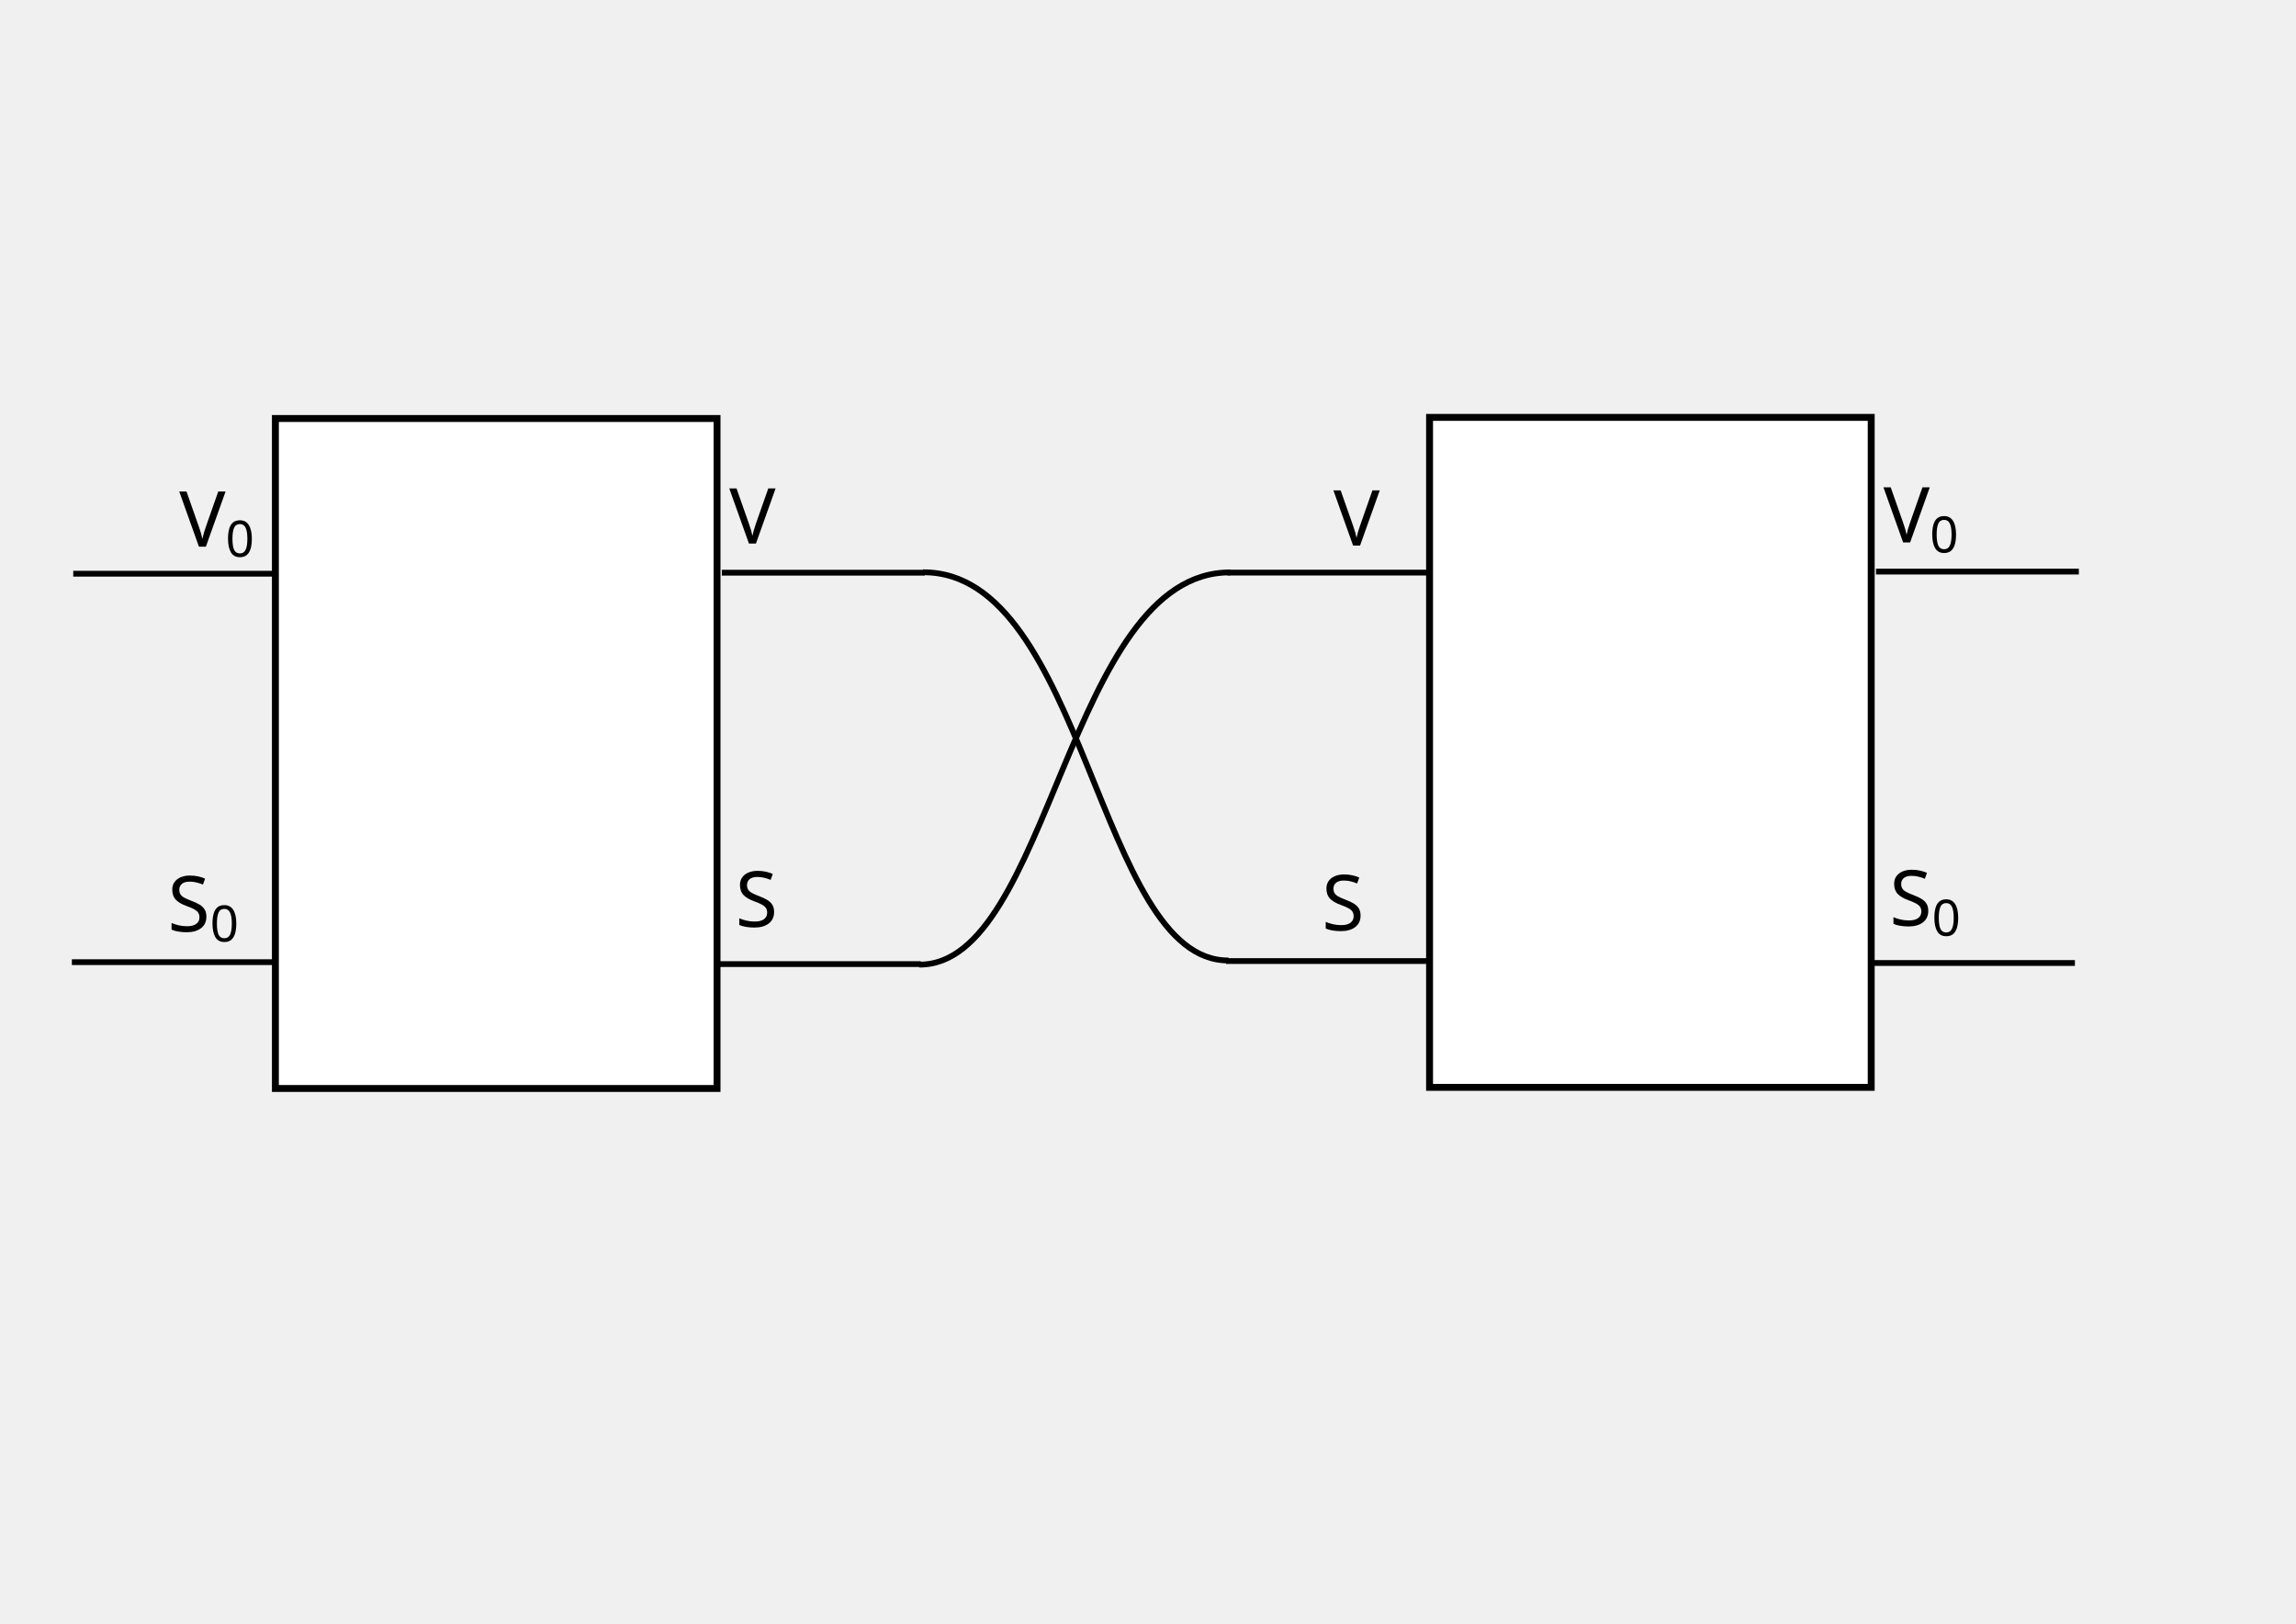
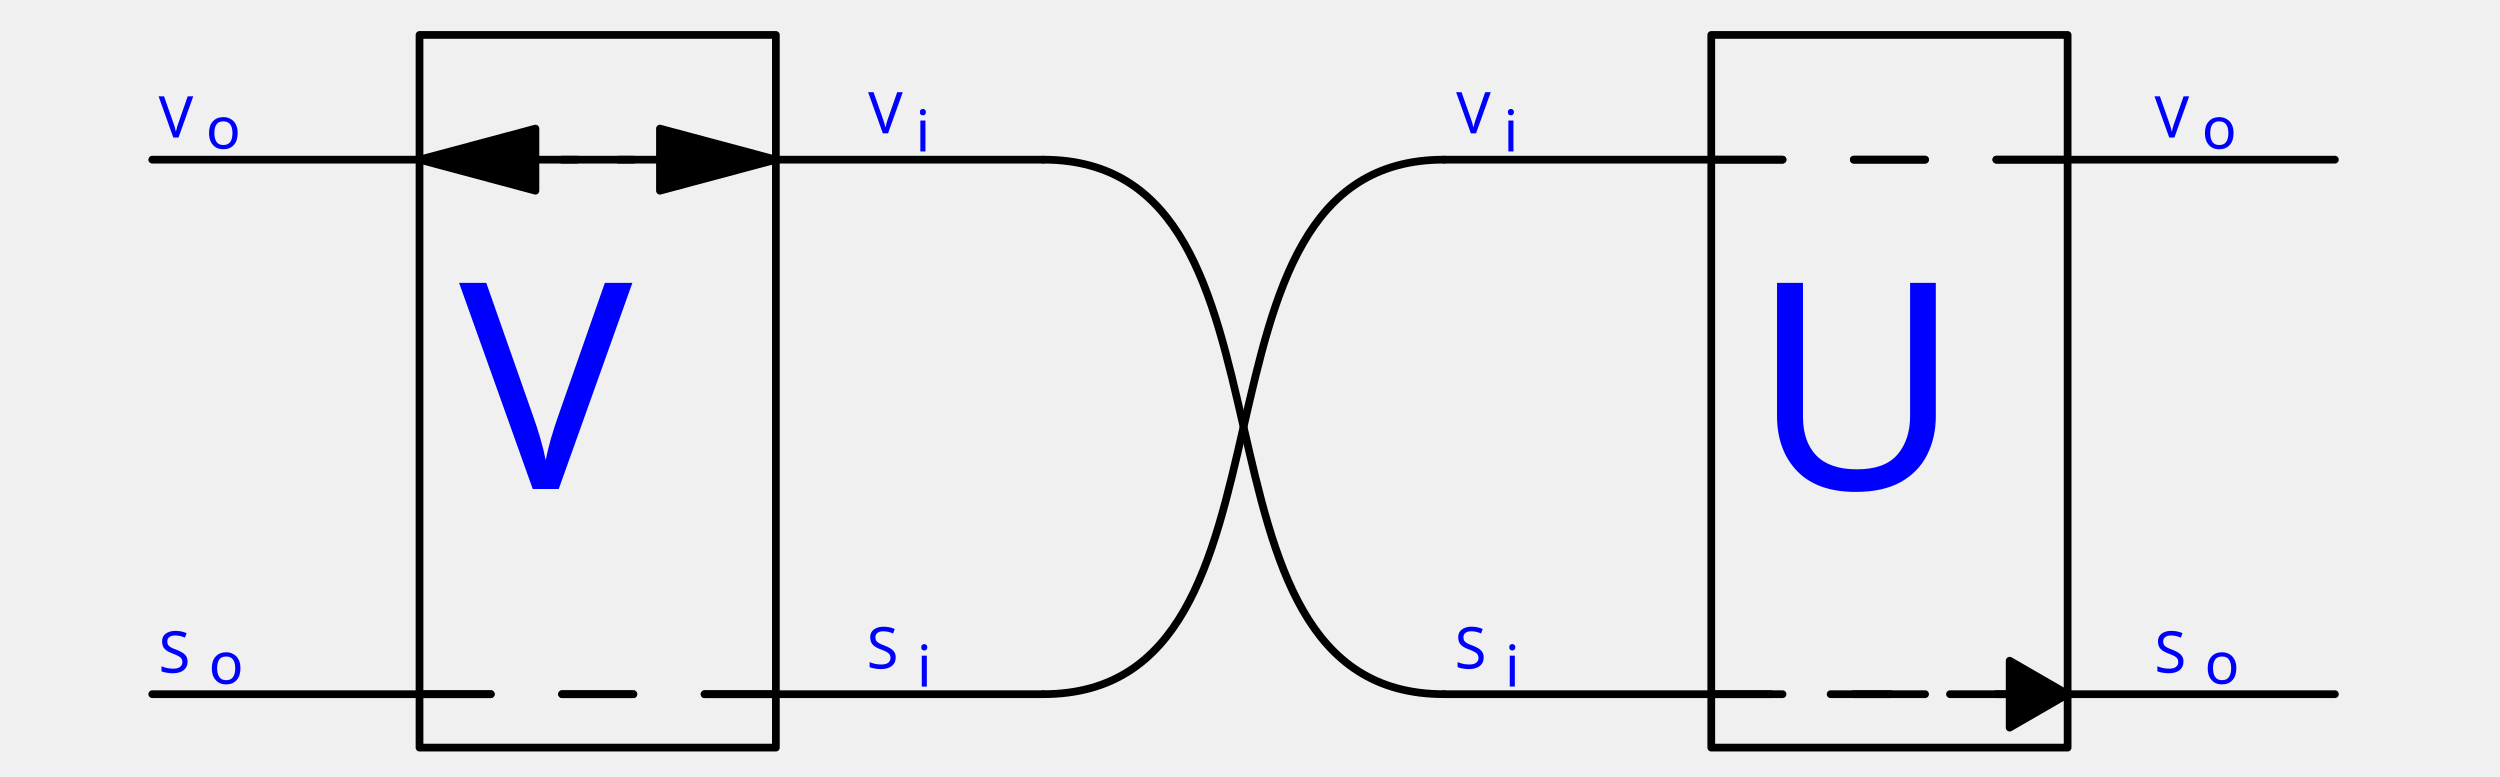
- <svg xmlns="http://www.w3.org/2000/svg" width="297mm" height="210mm" id="svg3102" version="1.1">
-   <defs id="defs3104" />
-   <g id="layer1">
-     <rect id="rect2985-1-3" width="215.922" height="327.498" x="134.639" y="204.57" style="fill:#ffffff;stroke:#000000;stroke-width:3.378;stroke-miterlimit:4;stroke-opacity:1;stroke-dasharray:none" />
-     <flowRoot xml:space="preserve" id="flowRoot3755-7-8" style="font-size:40px;font-style:normal;font-weight:normal;line-height:125%;letter-spacing:0px;word-spacing:0px;fill:#0000ff;fill-opacity:1;stroke:none;font-family:Sans" transform="matrix(3.435215,0,0,3.435215,-484.4062,-540.0027)">
-       <flowRegion id="flowRegion3757-4-7">
-         <rect id="rect3759-0-4" width="105.056" height="130.31" x="197.99" y="247.271" style="fill:#0000ff" />
-       </flowRegion>
-       <flowPara id="flowPara3761-9-2">V</flowPara>
-     </flowRoot>
-     <g transform="matrix(0.9440605,0,0,0.9440605,-21.88425,111.373)" id="g3811-4-7">
-       <path style="fill:none;stroke:#000000;stroke-width:3.001;stroke-linecap:butt;stroke-linejoin:miter;stroke-miterlimit:4;stroke-opacity:1;stroke-dasharray:none" d="m 396.99,178.56 105.056,0" id="path3770-8-7" />
-       <path style="fill:none;stroke:#000000;stroke-width:3;stroke-linecap:butt;stroke-linejoin:miter;stroke-miterlimit:4;stroke-opacity:1;stroke-dasharray:none" d="m 61.114,179.085 105.056,0" id="path3770-7-8-9" />
+ <svg xmlns="http://www.w3.org/2000/svg" id="svg4483" version="1.1" width="404.33" height="125.54" xml:space="preserve">
+   <defs id="defs4487" />
+   <g id="g4491" transform="matrix(1.25,0,0,-1.25,0,125.54)">
+     <g id="g4493" transform="matrix(0.1,0,0,0.1,16,3.2)">
+       <path d="m 382.797,5 461.059,0 0,922.121 -461.059,0 0,-922.121 z" style="fill:none;stroke:#000000;stroke-width:9.998;stroke-linecap:round;stroke-linejoin:round;stroke-miterlimit:10;stroke-opacity:1;stroke-dasharray:none" id="path4495" />
+       <path d="m 37,74.16 345.797,0" style="fill:none;stroke:#000000;stroke-width:9.998;stroke-linecap:round;stroke-linejoin:round;stroke-miterlimit:10;stroke-opacity:1;stroke-dasharray:none" id="path4497" />
+       <path d="m 37,765.75 345.797,0" style="fill:none;stroke:#000000;stroke-width:9.998;stroke-linecap:round;stroke-linejoin:round;stroke-miterlimit:10;stroke-opacity:1;stroke-dasharray:none" id="path4499" />
+       <path d="m 382.797,74.16 461.058,0" style="fill:none;stroke:#000000;stroke-width:9.998;stroke-linecap:round;stroke-linejoin:round;stroke-miterlimit:10;stroke-opacity:1;stroke-dasharray:92.212, 92.212;stroke-dashoffset:0" id="path4501" />
+       <path d="m 382.797,765.75 461.058,0" style="fill:none;stroke:#000000;stroke-width:9.998;stroke-linecap:round;stroke-linejoin:round;stroke-miterlimit:10;stroke-opacity:1;stroke-dasharray:92.212, 92.212;stroke-dashoffset:0" id="path4503" />
+       <path d="m 843.855,74.16 345.795,0" style="fill:none;stroke:#000000;stroke-width:9.998;stroke-linecap:round;stroke-linejoin:round;stroke-miterlimit:10;stroke-opacity:1;stroke-dasharray:none" id="path4505" />
+       <path d="m 843.855,765.75 345.795,0" style="fill:none;stroke:#000000;stroke-width:9.998;stroke-linecap:round;stroke-linejoin:round;stroke-miterlimit:10;stroke-opacity:1;stroke-dasharray:none" id="path4507" />
+       <path d="m 843.855,74.16 -461.058,0" style="fill:none;stroke:#000000;stroke-width:9.998;stroke-linecap:round;stroke-linejoin:round;stroke-miterlimit:10;stroke-opacity:1;stroke-dasharray:92.212, 92.212;stroke-dashoffset:0" id="path4509" />
+       <path d="m 693.891,765.75 -161.129,0" style="fill:none;stroke:#000000;stroke-width:9.998;stroke-linecap:round;stroke-linejoin:round;stroke-miterlimit:10;stroke-opacity:1;stroke-dasharray:53.71, 53.71;stroke-dashoffset:0" id="path4511" />
+       <path d="m 843.855,765.75 -149.964,40.184 0,-80.368 149.964,40.184" style="fill:#000000;fill-opacity:1;fill-rule:nonzero;stroke:none" id="path4513" />
+       <path d="m 843.855,765.75 -149.964,40.184 0,-80.368 149.964,40.184 z" style="fill:none;stroke:#000000;stroke-width:9.998;stroke-linecap:round;stroke-linejoin:round;stroke-miterlimit:10;stroke-opacity:1;stroke-dasharray:none" id="path4515" />
+       <path d="m 382.797,765.75 149.965,-40.184 0,80.368 -149.965,-40.184" style="fill:#000000;fill-opacity:1;fill-rule:nonzero;stroke:none" id="path4517" />
+       <path d="m 382.797,765.75 149.965,-40.184 0,80.368 -149.965,-40.184 z" style="fill:none;stroke:#000000;stroke-width:9.998;stroke-linecap:round;stroke-linejoin:round;stroke-miterlimit:10;stroke-opacity:1;stroke-dasharray:none" id="path4519" />
+       <path d="m 2054.14,5 461.059,0 0,922.121 -461.059,0 0,-922.121 z" style="fill:none;stroke:#000000;stroke-width:9.998;stroke-linecap:round;stroke-linejoin:round;stroke-miterlimit:10;stroke-opacity:1;stroke-dasharray:none" id="path4521" />
+       <path d="m 1708.35,74.16 345.79,0" style="fill:none;stroke:#000000;stroke-width:9.998;stroke-linecap:round;stroke-linejoin:round;stroke-miterlimit:10;stroke-opacity:1;stroke-dasharray:none" id="path4523" />
+       <path d="m 1708.35,765.75 345.79,0" style="fill:none;stroke:#000000;stroke-width:9.998;stroke-linecap:round;stroke-linejoin:round;stroke-miterlimit:10;stroke-opacity:1;stroke-dasharray:none" id="path4525" />
+       <path d="m 2054.14,74.16 461.06,0" style="fill:none;stroke:#000000;stroke-width:9.998;stroke-linecap:round;stroke-linejoin:round;stroke-miterlimit:10;stroke-opacity:1;stroke-dasharray:92.212, 92.212;stroke-dashoffset:0" id="path4527" />
+       <path d="m 2054.14,765.75 461.06,0" style="fill:none;stroke:#000000;stroke-width:9.998;stroke-linecap:round;stroke-linejoin:round;stroke-miterlimit:10;stroke-opacity:1;stroke-dasharray:92.212, 92.212;stroke-dashoffset:0" id="path4529" />
+       <path d="m 2515.2,74.16 345.8,0" style="fill:none;stroke:#000000;stroke-width:9.998;stroke-linecap:round;stroke-linejoin:round;stroke-miterlimit:10;stroke-opacity:1;stroke-dasharray:none" id="path4531" />
+       <path d="m 2515.2,765.75 345.8,0" style="fill:none;stroke:#000000;stroke-width:9.998;stroke-linecap:round;stroke-linejoin:round;stroke-miterlimit:10;stroke-opacity:1;stroke-dasharray:none" id="path4533" />
+       <path d="m 2440.22,74.16 -386.08,0" style="fill:none;stroke:#000000;stroke-width:9.998;stroke-linecap:round;stroke-linejoin:round;stroke-miterlimit:10;stroke-opacity:1;stroke-dasharray:77.216, 77.216;stroke-dashoffset:0" id="path4535" />
+       <path d="m 2515.2,74.16 -74.98,43.289 0,-86.582 74.98,43.293" style="fill:#000000;fill-opacity:1;fill-rule:nonzero;stroke:none" id="path4537" />
+       <path d="m 2515.2,74.16 -74.98,43.289 0,-86.582 74.98,43.293 z" style="fill:none;stroke:#000000;stroke-width:9.998;stroke-linecap:round;stroke-linejoin:round;stroke-miterlimit:10;stroke-opacity:1;stroke-dasharray:none" id="path4539" />
+       <path d="m 2515.2,765.75 -461.06,0" style="fill:none;stroke:#000000;stroke-width:9.998;stroke-linecap:round;stroke-linejoin:round;stroke-miterlimit:10;stroke-opacity:1;stroke-dasharray:92.212, 92.212;stroke-dashoffset:0" id="path4541" />
+       <path d="m 1189.65,74.16 c 360.21,0 158.49,691.59 518.7,691.59" style="fill:none;stroke:#000000;stroke-width:9.998;stroke-linecap:round;stroke-linejoin:round;stroke-miterlimit:10;stroke-opacity:1;stroke-dasharray:none" id="path4543" />
+       <path d="m 1189.65,765.75 c 360.21,0 158.49,-691.59 518.7,-691.59" style="fill:none;stroke:#000000;stroke-width:9.998;stroke-linecap:round;stroke-linejoin:round;stroke-miterlimit:10;stroke-opacity:1;stroke-dasharray:none" id="path4545" />
+       <g id="g4547" transform="matrix(10,0,0,10,32,0)">
+         <text transform="matrix(1,0,0,-1,1.31992,10.2)" id="text4549">
+           <tspan style="font-size:7.472px;font-variant:normal;font-weight:normal;writing-mode:lr-tb;fill:#0000ff;fill-opacity:1;fill-rule:nonzero;stroke:none;font-family:CMMI5;-inkscape-font-specification:CMMI5" x="0" y="0" id="tspan4551">S</tspan>
+           <tspan style="font-size:7.472px;font-variant:normal;font-weight:normal;writing-mode:lr-tb;fill:#0000ff;fill-opacity:1;fill-rule:nonzero;stroke:none;font-family:CMMI5;-inkscape-font-specification:CMMI5" x="6.48" y="1.44" id="tspan4553">o</tspan>
+           <tspan style="font-size:7.472px;font-variant:normal;font-weight:normal;writing-mode:lr-tb;fill:#0000ff;fill-opacity:1;fill-rule:nonzero;stroke:none;font-family:CMMI5;-inkscape-font-specification:CMMI5" x="0" y="-69.24" id="tspan4555">V</tspan>
+           <tspan style="font-size:7.472px;font-variant:normal;font-weight:normal;writing-mode:lr-tb;fill:#0000ff;fill-opacity:1;fill-rule:nonzero;stroke:none;font-family:CMMI5;-inkscape-font-specification:CMMI5" x="6.12" y="-67.8" id="tspan4557">o</tspan>
+           <tspan style="font-size:7.472px;font-variant:normal;font-weight:normal;writing-mode:lr-tb;fill:#0000ff;fill-opacity:1;fill-rule:nonzero;stroke:none;font-family:CMMI5;-inkscape-font-specification:CMMI5" x="91.62" y="-0.54" id="tspan4559">S</tspan>
+           <tspan style="font-size:7.472px;font-variant:normal;font-weight:normal;writing-mode:lr-tb;fill:#0000ff;fill-opacity:1;fill-rule:nonzero;stroke:none;font-family:CMMI5;-inkscape-font-specification:CMMI5" x="98.1" y="1.8" id="tspan4561">i</tspan>
+           <tspan style="font-size:7.472px;font-variant:normal;font-weight:normal;writing-mode:lr-tb;fill:#0000ff;fill-opacity:1;fill-rule:nonzero;stroke:none;font-family:CMMI5;-inkscape-font-specification:CMMI5" x="91.8" y="-69.78" id="tspan4563">V</tspan>
+           <tspan style="font-size:7.472px;font-variant:normal;font-weight:normal;writing-mode:lr-tb;fill:#0000ff;fill-opacity:1;fill-rule:nonzero;stroke:none;font-family:CMMI5;-inkscape-font-specification:CMMI5" x="97.92" y="-67.44" id="tspan4565">i</tspan>
+         </text>
+         <text transform="matrix(1,0,0,-1,40.20004,33.96016)" id="text4567">
+           <tspan style="font-size:37.36px;font-variant:normal;font-weight:normal;writing-mode:lr-tb;fill:#0000ff;fill-opacity:1;fill-rule:nonzero;stroke:none;font-family:CMR5;-inkscape-font-specification:CMR5" x="0" y="0" id="tspan4569">V</tspan>
+         </text>
+         <text transform="matrix(1,0,0,-1,169.02,10.74026)" id="text4571">
+           <tspan style="font-size:7.472px;font-variant:normal;font-weight:normal;writing-mode:lr-tb;fill:#0000ff;fill-opacity:1;fill-rule:nonzero;stroke:none;font-family:CMMI5;-inkscape-font-specification:CMMI5" x="0" y="0" id="tspan4573">S</tspan>
+           <tspan style="font-size:7.472px;font-variant:normal;font-weight:normal;writing-mode:lr-tb;fill:#0000ff;fill-opacity:1;fill-rule:nonzero;stroke:none;font-family:CMMI5;-inkscape-font-specification:CMMI5" x="6.48" y="2.34" id="tspan4575">i</tspan>
+           <tspan style="font-size:7.472px;font-variant:normal;font-weight:normal;writing-mode:lr-tb;fill:#0000ff;fill-opacity:1;fill-rule:nonzero;stroke:none;font-family:CMMI5;-inkscape-font-specification:CMMI5" x="0.18" y="-69.24" id="tspan4577">V</tspan>
+           <tspan style="font-size:7.472px;font-variant:normal;font-weight:normal;writing-mode:lr-tb;fill:#0000ff;fill-opacity:1;fill-rule:nonzero;stroke:none;font-family:CMMI5;-inkscape-font-specification:CMMI5" x="6.3" y="-66.9" id="tspan4579">i</tspan>
+           <tspan style="font-size:7.472px;font-variant:normal;font-weight:normal;writing-mode:lr-tb;fill:#0000ff;fill-opacity:1;fill-rule:nonzero;stroke:none;font-family:CMMI5;-inkscape-font-specification:CMMI5" x="90.54" y="0.54" id="tspan4581">S</tspan>
+           <tspan style="font-size:7.472px;font-variant:normal;font-weight:normal;writing-mode:lr-tb;fill:#0000ff;fill-opacity:1;fill-rule:nonzero;stroke:none;font-family:CMMI5;-inkscape-font-specification:CMMI5" x="97.02" y="1.98" id="tspan4583">o</tspan>
+           <tspan style="font-size:7.472px;font-variant:normal;font-weight:normal;writing-mode:lr-tb;fill:#0000ff;fill-opacity:1;fill-rule:nonzero;stroke:none;font-family:CMMI5;-inkscape-font-specification:CMMI5" x="90.54" y="-68.7" id="tspan4585">V</tspan>
+           <tspan style="font-size:7.472px;font-variant:normal;font-weight:normal;writing-mode:lr-tb;fill:#0000ff;fill-opacity:1;fill-rule:nonzero;stroke:none;font-family:CMMI5;-inkscape-font-specification:CMMI5" x="96.66" y="-67.26" id="tspan4587">o</tspan>
+         </text>
+         <text transform="matrix(1,0,0,-1,207.3603,33.96032)" id="text4589">
+           <tspan style="font-size:37.36px;font-variant:normal;font-weight:normal;writing-mode:lr-tb;fill:#0000ff;fill-opacity:1;fill-rule:nonzero;stroke:none;font-family:CMR5;-inkscape-font-specification:CMR5" x="0" y="0" id="tspan4591">U</tspan>
+         </text>
+       </g>
+       <flowRoot xml:space="preserve" id="flowRoot3608" style="font-size:40px;font-style:normal;font-weight:normal;line-height:125%;letter-spacing:0px;word-spacing:0px;fill:#0000ff;fill-opacity:1;stroke:none;font-family:Sans" transform="matrix(4.20174,0,0,-4.20174,781.7373,3783.156)">
+         <flowRegion id="flowRegion3610">
+           <rect id="rect3612" width="52.857" height="64.286" x="-208.571" y="693.791" style="fill:#0000ff" />
+         </flowRegion>
+         <flowPara id="flowPara3616">a</flowPara>
+       </flowRoot>
+       <flowRoot xml:space="preserve" id="flowRoot3608-5" style="font-size:40px;font-style:normal;font-weight:normal;line-height:125%;letter-spacing:0px;word-spacing:0px;fill:#0000ff;fill-opacity:1;stroke:none;font-family:Sans" transform="matrix(4.20174,0,0,-4.20174,781.6158,3091.703)">
+         <flowRegion id="flowRegion3610-3">
+           <rect id="rect3612-3" width="52.857" height="64.286" x="-208.571" y="693.791" style="fill:#0000ff" />
+         </flowRegion>
+         <flowPara id="flowPara3616-7">b</flowPara>
+       </flowRoot>
+       <flowRoot xml:space="preserve" id="flowRoot3608-59" style="font-size:40px;font-style:normal;font-weight:normal;line-height:125%;letter-spacing:0px;word-spacing:0px;fill:#0000ff;fill-opacity:1;stroke:none;font-family:Sans" transform="matrix(4.20174,0,0,-4.20174,3773.198,3780.556)">
+         <flowRegion id="flowRegion3610-7">
+           <rect id="rect3612-9" width="52.857" height="64.286" x="-208.571" y="693.791" style="fill:#0000ff" />
+         </flowRegion>
+         <flowPara id="flowPara3616-4">b'</flowPara>
+       </flowRoot>
+       <flowRoot xml:space="preserve" id="flowRoot3608-0" style="font-size:40px;font-style:normal;font-weight:normal;line-height:125%;letter-spacing:0px;word-spacing:0px;fill:#0000ff;fill-opacity:1;stroke:none;font-family:Sans" transform="matrix(4.20174,0,0,-4.20174,3779.646,3098.152)">
+         <flowRegion id="flowRegion3610-2">
+           <rect id="rect3612-4" width="52.857" height="64.286" x="-208.571" y="693.791" style="fill:#0000ff" />
+         </flowRegion>
+         <flowPara id="flowPara3616-8">a'</flowPara>
+       </flowRoot>
    </g>
-     <g id="g3816-2-3" transform="matrix(0.9440605,0,0,0.9440605,-22.55857,121.4879)">
-       <path style="fill:none;stroke:#000000;stroke-width:3;stroke-linecap:butt;stroke-linejoin:miter;stroke-miterlimit:4;stroke-opacity:1;stroke-dasharray:none" d="m 395.657,370.509 105.056,0" id="path3770-1-4-1" />
-       <path id="path3770-4-5-9" d="m 61.114,369.499 c 35.019,0 85.452,0 105.056,0" style="fill:none;stroke:#000000;stroke-width:3;stroke-linecap:butt;stroke-linejoin:miter;stroke-miterlimit:4;stroke-opacity:1;stroke-dasharray:none" />
-     </g>
-     <text xml:space="preserve" style="font-size:37.762px;font-style:normal;font-weight:normal;line-height:125%;letter-spacing:0px;word-spacing:0px;fill:#000000;fill-opacity:1;stroke:none;font-family:Sans" x="87.627" y="267.215" id="text3839-5-8">
-       <tspan id="tspan3841-1-6" x="87.627" y="267.215">V<tspan style="font-size:24.546px;baseline-shift:sub" id="tspan3843-7-5">0</tspan>
-       </tspan>
-     </text>
-     <text xml:space="preserve" style="font-size:37.762px;font-style:normal;font-weight:normal;line-height:125%;letter-spacing:0px;word-spacing:0px;fill:#000000;fill-opacity:1;stroke:none;font-family:Sans" x="81.954" y="455.328" id="text3839-0-1-0">
-       <tspan id="tspan3841-9-1-2" x="81.954" y="455.328">S<tspan style="font-size:24.546px;baseline-shift:sub" id="tspan3843-4-5-8">0</tspan>
-       </tspan>
-     </text>
-     <text xml:space="preserve" style="font-size:37.762px;font-style:normal;font-weight:normal;line-height:125%;letter-spacing:0px;word-spacing:0px;fill:#000000;fill-opacity:1;stroke:none;font-family:Sans" x="356.541" y="265.706" id="text3839-8-2-6">
-       <tspan id="tspan3841-8-7-0" x="356.541" y="265.706">V</tspan>
-     </text>
-     <text xml:space="preserve" style="font-size:37.762px;font-style:normal;font-weight:normal;line-height:125%;letter-spacing:0px;word-spacing:0px;fill:#000000;fill-opacity:1;stroke:none;font-family:Sans" x="359.508" y="453.035" id="text3839-4-1-4">
-       <tspan id="tspan3841-5-4-8" x="359.508" y="453.035">S</tspan>
-     </text>
-     <rect id="rect2985-2-6" width="215.922" height="327.498" x="698.917" y="204.031" style="fill:#ffffff;stroke:#000000;stroke-width:3.378;stroke-miterlimit:4;stroke-opacity:1;stroke-dasharray:none" />
-     <flowRoot xml:space="preserve" id="flowRoot3755-3-5" style="font-size:40px;font-style:normal;font-weight:normal;line-height:125%;letter-spacing:0px;word-spacing:0px;fill:#0000ff;fill-opacity:1;stroke:none;font-family:Sans" transform="matrix(3.435215,0,0,3.435215,79.87221,-540.5422)">
-       <flowRegion id="flowRegion3757-2-0">
-         <rect id="rect3759-2-9" width="105.056" height="130.31" x="197.99" y="247.271" style="fill:#0000ff" />
-       </flowRegion>
-       <flowPara id="flowPara3761-1-0">U</flowPara>
-     </flowRoot>
-     <g transform="matrix(0.9440605,0,0,0.9440605,542.3942,110.8335)" id="g3811-6-0">
-       <path style="fill:none;stroke:#000000;stroke-width:3;stroke-linecap:butt;stroke-linejoin:miter;stroke-miterlimit:4;stroke-opacity:1;stroke-dasharray:none" d="m 396.99,178.56 105.056,0" id="path3770-85-6" />
-       <path style="fill:none;stroke:#000000;stroke-width:3;stroke-linecap:butt;stroke-linejoin:miter;stroke-miterlimit:4;stroke-opacity:1;stroke-dasharray:none" d="m 61.114,179.085 105.056,0" id="path3770-7-7-1" />
-     </g>
-     <g id="g3816-6-3" transform="matrix(0.9440605,0,0,0.9440605,541.7199,120.9485)">
-       <path style="fill:none;stroke:#000000;stroke-width:3;stroke-linecap:butt;stroke-linejoin:miter;stroke-miterlimit:4;stroke-opacity:1;stroke-dasharray:none" d="m 395.657,370.509 105.056,0" id="path3770-1-1-8" />
-       <path id="path3770-4-8-9" d="m 61.114,369.499 c 35.019,0 85.452,0 105.056,0" style="fill:none;stroke:#000000;stroke-width:3;stroke-linecap:butt;stroke-linejoin:miter;stroke-miterlimit:4;stroke-opacity:1;stroke-dasharray:none" />
-     </g>
-     <text xml:space="preserve" style="font-size:37.762px;font-style:normal;font-weight:normal;line-height:125%;letter-spacing:0px;word-spacing:0px;fill:#000000;fill-opacity:1;stroke:none;font-family:Sans" x="651.905" y="266.676" id="text3839-9-3">
-       <tspan id="tspan3841-2-4" x="651.905" y="266.676">V</tspan>
-     </text>
-     <text xml:space="preserve" style="font-size:37.762px;font-style:normal;font-weight:normal;line-height:125%;letter-spacing:0px;word-spacing:0px;fill:#000000;fill-opacity:1;stroke:none;font-family:Sans" x="646.233" y="454.788" id="text3839-0-5-6">
-       <tspan id="tspan3841-9-4-0" x="646.233" y="454.788">S</tspan>
-     </text>
-     <text xml:space="preserve" style="font-size:37.762px;font-style:normal;font-weight:normal;line-height:125%;letter-spacing:0px;word-spacing:0px;fill:#000000;fill-opacity:1;stroke:none;font-family:Sans" x="920.819" y="265.167" id="text3839-8-1-6">
-       <tspan id="tspan3841-8-2-1" x="920.819" y="265.167">V<tspan style="font-size:24.546px;baseline-shift:sub" id="tspan4083">0</tspan>
-       </tspan>
-     </text>
-     <text xml:space="preserve" style="font-size:37.762px;font-style:normal;font-weight:normal;line-height:125%;letter-spacing:0px;word-spacing:0px;fill:#000000;fill-opacity:1;stroke:none;font-family:Sans" x="923.786" y="452.496" id="text3839-4-3-4">
-       <tspan id="tspan3841-5-41-9" x="923.786" y="452.496">S<tspan style="font-size:24.546px;baseline-shift:sub" id="tspan4085">0</tspan>
-       </tspan>
-     </text>
-     <path style="fill:none;stroke:#000000;stroke-width:2.833;stroke-linecap:butt;stroke-linejoin:miter;stroke-miterlimit:4;stroke-opacity:1;stroke-dasharray:none" d="M 601.558,279.81 C 522.185,279.327 513.382,472.101 449.4,471.517" id="path3138-1-3" />
-     <path style="fill:none;stroke:#000000;stroke-width:2.833;stroke-linecap:butt;stroke-linejoin:miter;stroke-miterlimit:4;stroke-opacity:1;stroke-dasharray:none" d="m 451.221,279.751 c 79.373,-0.482 85.457,190.326 149.44,189.742" id="path3138-1-3-1" />
-     <flowRoot xml:space="preserve" id="flowRoot3608" style="font-size:40px;font-style:normal;font-weight:normal;line-height:125%;letter-spacing:0px;word-spacing:0px;fill:#0000ff;fill-opacity:1;stroke:none;font-family:Sans" transform="matrix(0.9896827,0,0,0.9896827,214.4253,-429.6396)">
-       <flowRegion id="flowRegion3610">
-         <rect id="rect3612" width="52.857" height="64.286" x="-208.571" y="693.791" style="fill:#0000ff" />
-       </flowRegion>
-       <flowPara id="flowPara3616">a</flowPara>
-     </flowRoot>
-     <flowRoot xml:space="preserve" id="flowRoot3608-1" style="font-size:40px;font-style:normal;font-weight:normal;line-height:125%;letter-spacing:0px;word-spacing:0px;fill:#0000ff;fill-opacity:1;stroke:none;font-family:Sans" transform="matrix(0.9896827,0,0,0.9896827,213.9961,-235.5623)">
-       <flowRegion id="flowRegion3610-7">
-         <rect id="rect3612-4" width="52.857" height="64.286" x="-208.571" y="693.791" style="fill:#0000ff" />
-       </flowRegion>
-       <flowPara id="flowPara3616-0">b</flowPara>
-     </flowRoot>
-     <flowRoot xml:space="preserve" id="flowRoot3608-9" style="font-size:40px;font-style:normal;font-weight:normal;line-height:125%;letter-spacing:0px;word-spacing:0px;fill:#0000ff;fill-opacity:1;stroke:none;font-family:Sans" transform="matrix(0.9896827,0,0,0.9896827,1222.86,-428.6122)">
-       <flowRegion id="flowRegion3610-4">
-         <rect id="rect3612-8" width="52.857" height="64.286" x="-208.571" y="693.791" style="fill:#0000ff" />
-       </flowRegion>
-       <flowPara id="flowPara3616-8">b'</flowPara>
-     </flowRoot>
-     <flowRoot xml:space="preserve" id="flowRoot3608-2" style="font-size:40px;font-style:normal;font-weight:normal;line-height:125%;letter-spacing:0px;word-spacing:0px;fill:#0000ff;fill-opacity:1;stroke:none;font-family:Sans" transform="matrix(0.9896827,0,0,0.9896827,1224.274,-237.4621)">
-       <flowRegion id="flowRegion3610-45">
-         <rect id="rect3612-5" width="52.857" height="64.286" x="-208.571" y="693.791" style="fill:#0000ff" />
-       </flowRegion>
-       <flowPara id="flowPara3616-1">a'</flowPara>
-     </flowRoot>
  </g>
</svg>
